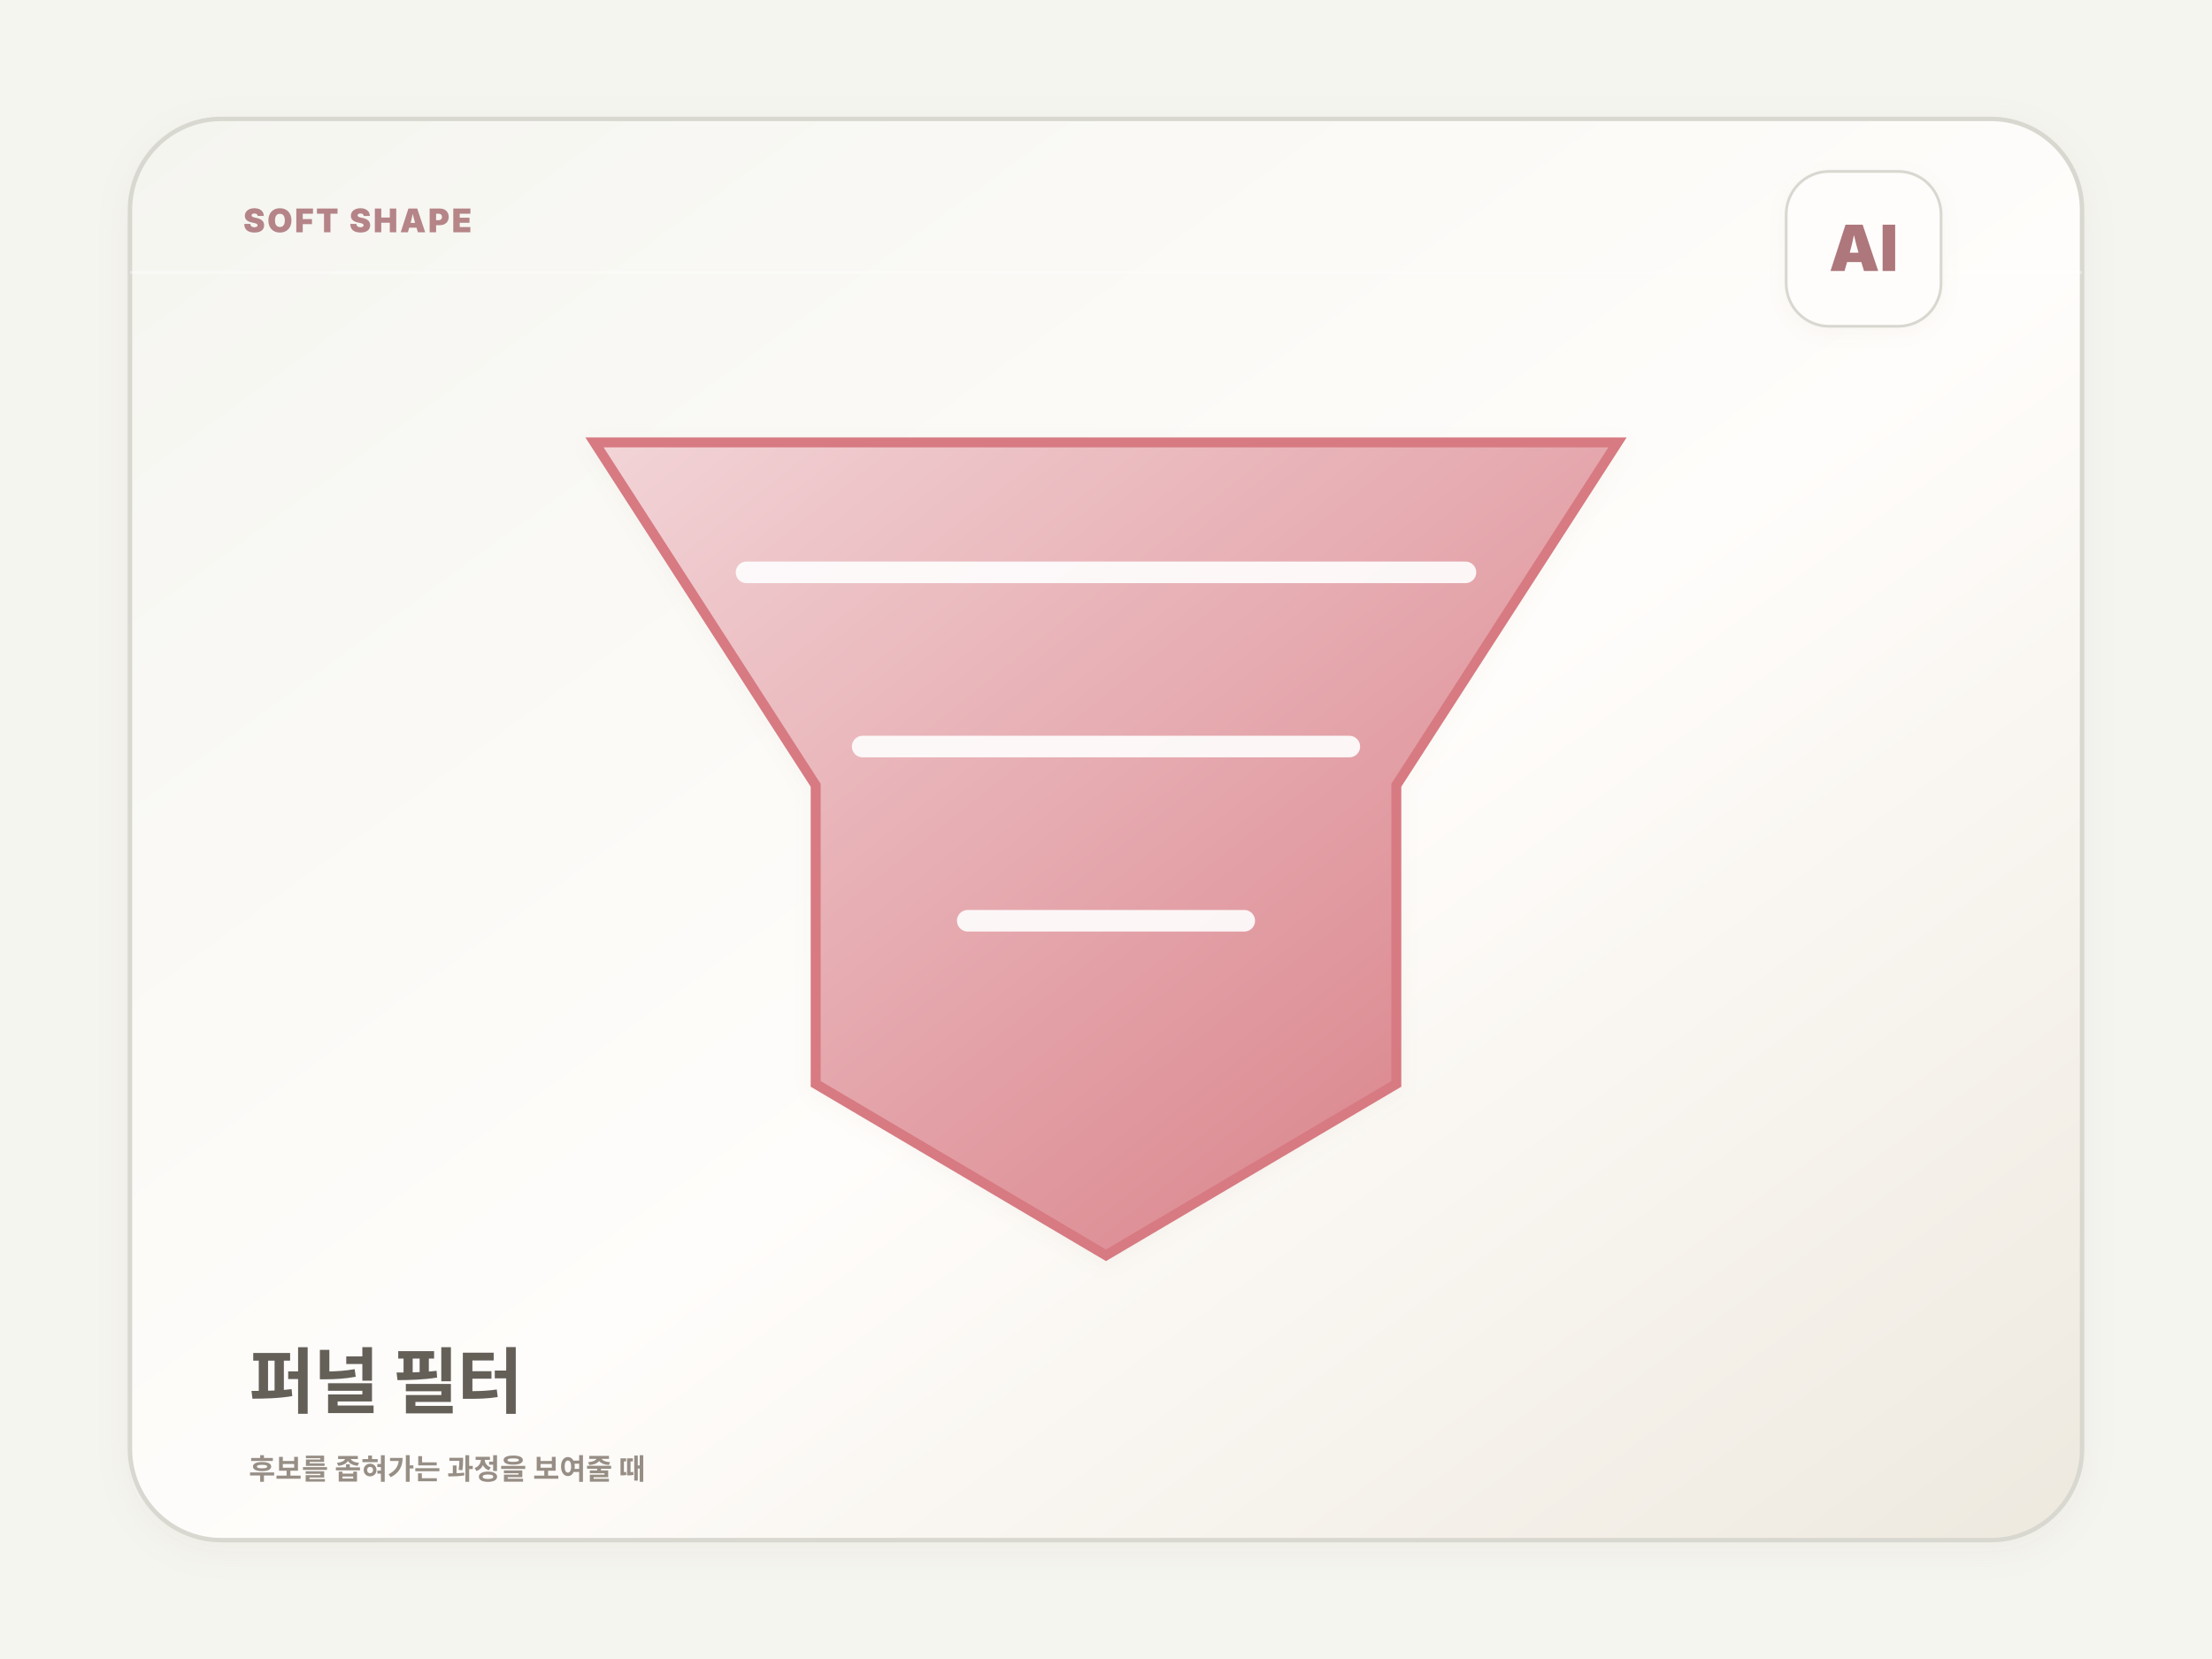
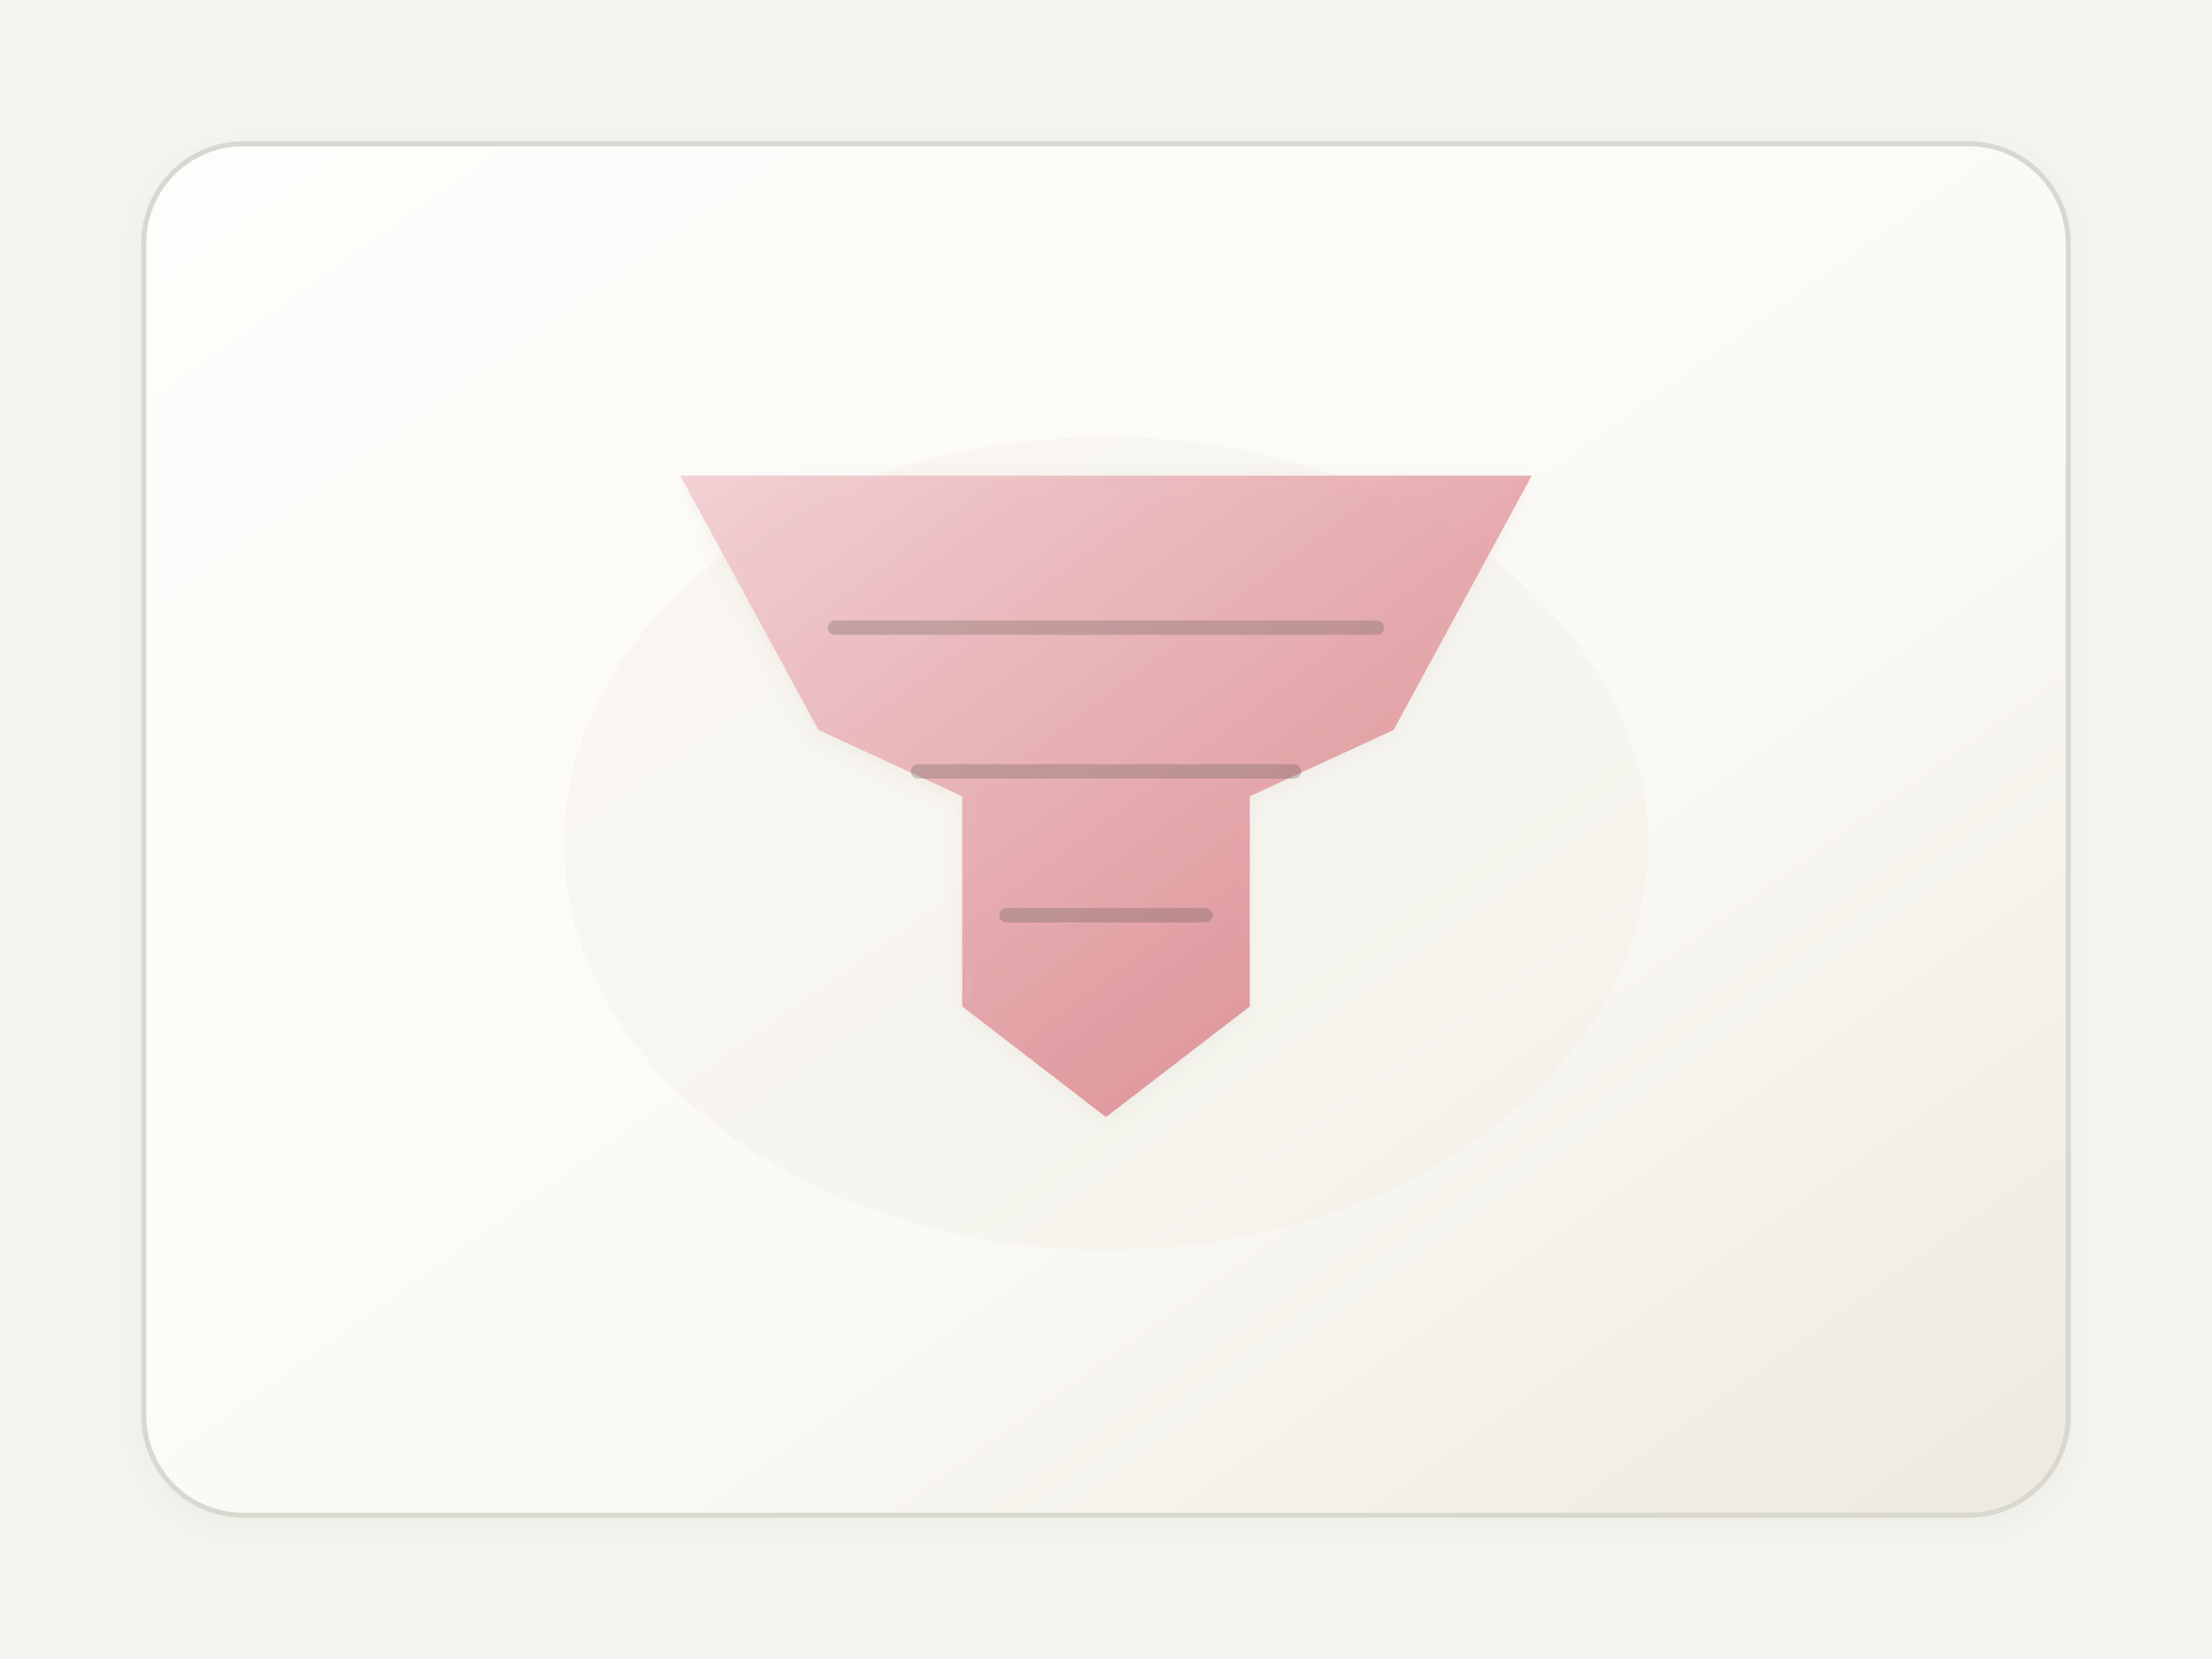
- <svg xmlns="http://www.w3.org/2000/svg" data-theme="final_20260604-soft-editorial" width="8000" height="6000" viewBox="0 0 8000 6000" role="img" aria-labelledby="title desc">
+ <svg xmlns="http://www.w3.org/2000/svg" data-theme="final_20260604-soft-editorial-v2" width="8000" height="6000" viewBox="0 0 8000 6000" role="img" aria-labelledby="title desc">
  <defs>
-     <linearGradient id="bg" x1="0" y1="0" x2="1" y2="1">
-       <stop offset="0" stop-color="#f5f5f0" />
-       <stop offset=".55" stop-color="#fffdfb" />
+     <linearGradient id="paper" x1="0" y1="0" x2="1" y2="1">
+       <stop offset="0" stop-color="#fffdfb" />
+       <stop offset=".58" stop-color="#fbfaf6" />
      <stop offset="1" stop-color="#eee9df" />
    </linearGradient>
-     <linearGradient id="orangeSoft" x1="0" y1="0" x2="1" y2="1">
-       <stop stop-color="#f2d4d7" />
+     <linearGradient id="rose" x1="0" y1="0" x2="1" y2="1">
+       <stop stop-color="#f1ccd0" />
      <stop offset="1" stop-color="#d77a82" />
    </linearGradient>
-     <linearGradient id="purpleSoft" x1="0" y1="0" x2="1" y2="1">
-       <stop stop-color="#f7e6e8" />
-       <stop offset="1" stop-color="#d77a82" />
-     </linearGradient>
-     <linearGradient id="mintSoft" x1="0" y1="0" x2="1" y2="1">
-       <stop stop-color="#f3f8f4" />
+     <linearGradient id="sage" x1="0" y1="0" x2="1" y2="1">
+       <stop stop-color="#dce9df" />
      <stop offset="1" stop-color="#6f967f" />
    </linearGradient>
-     <filter id="shadow" x="-20%" y="-20%" width="140%" height="150%">
-       <feDropShadow dx="0" dy="32" stdDeviation="54" flood-color="#a0917e" flood-opacity=".10" />
+     <linearGradient id="gold" x1="0" y1="0" x2="1" y2="1">
+       <stop stop-color="#f3e4c2" />
+       <stop offset="1" stop-color="#d7a655" />
+     </linearGradient>
+     <filter id="cardShadow" x="-20%" y="-20%" width="140%" height="150%">
+       <feDropShadow dx="0" dy="34" stdDeviation="58" flood-color="#a0917e" flood-opacity=".10" />
    </filter>
-     <filter id="soft" x="-20%" y="-20%" width="140%" height="140%">
-       <feDropShadow dx="0" dy="18" stdDeviation="30" flood-color="#a0917e" flood-opacity=".07" />
+     <filter id="softShadow" x="-25%" y="-25%" width="150%" height="150%">
+       <feDropShadow dx="0" dy="22" stdDeviation="34" flood-color="#a0917e" flood-opacity=".11" />
    </filter>
-     <style>.k{font:850 118px -apple-system,BlinkMacSystemFont,'Pretendard','Segoe UI',sans-serif;fill:#9b5960;letter-spacing:8px;opacity:.72}.t{font:850 260px -apple-system,BlinkMacSystemFont,'Pretendard','Apple SD Gothic Neo','Segoe UI',sans-serif;fill:#4b463e;letter-spacing:-6px;opacity:.86}.s{font:600 104px -apple-system,BlinkMacSystemFont,'Pretendard','Segoe UI',sans-serif;fill:#7a7065;opacity:.78}</style>
+     <style>
+     .stroke{fill:none;stroke:#6a6258;stroke-width:84;stroke-linecap:round;stroke-linejoin:round;opacity:.48}
+     .thin{fill:none;stroke:#6a6258;stroke-width:52;stroke-linecap:round;stroke-linejoin:round;opacity:.32}
+     .rose{fill:#d77a82}.rose-soft{fill:#f1ccd0}.sage{fill:#6f967f}.sage-soft{fill:#dce9df}.gold{fill:#d7a655}.gold-soft{fill:#f3e4c2}
+     .paper{fill:#fffdfb}.line{stroke:#d8d8d0}.motif{filter:url(#softShadow)}
+   </style>
  </defs>
  <rect width="8000" height="6000" fill="#f5f5f0" />
-   <rect x="470" y="430" width="7060" height="5140" rx="330" fill="url(#bg)" stroke="#d8d8d0" stroke-width="16" filter="url(#shadow)" />
-   <rect x="470" y="980" width="7060" height="10" fill="#fff" opacity=".36" />
-   <text x="880" y="840" class="k">SOFT SHAPE</text>
-   <rect x="6460" y="620" width="560" height="560" rx="155" fill="#fffdfb" stroke="#d8d8d0" stroke-width="10" filter="url(#soft)" />
-   <text x="6740" y="980" text-anchor="middle" font-family="-apple-system,BlinkMacSystemFont,'Pretendard','Apple SD Gothic Neo','Segoe UI',sans-serif" font-size="230" font-weight="850" fill="#9b5960" opacity=".82">AI</text>
-   <g>
-     <path d="M2150 1600h3700L5050 2840v1080l-1050 620-1050-620V2840z" fill="url(#orangeSoft)" stroke="#d77a82" stroke-width="36" filter="url(#soft)" />
-     <path d="M2700 2070h2600M3120 2700h1760M3500 3330h1000" stroke="#fff" stroke-width="78" stroke-linecap="round" opacity=".9" />
+   <rect x="520" y="520" width="6960" height="4960" rx="360" fill="url(#paper)" stroke="#d8d8d0" stroke-width="18" filter="url(#cardShadow)" />
+   <ellipse cx="4000" cy="3050" rx="1960" ry="1470" fill="#eee9df" opacity=".28" />
+   <g class="motif" transform="translate(4000 3000)">
+     <path d="M-1540 -1280H1540L1040 -360 520 -120v760L0 1040-520 640v-760l-520 -240Z" fill="url(#rose)" opacity=".88" />
+     <path class="thin" d="M-980 -730H980M-680 -210H680M-360 310H360" stroke="#fffdfb" opacity=".78" />
  </g>
-   <text x="900" y="5090" class="t">퍼널 필터</text>
-   <text x="900" y="5350" class="s">후보를 좁혀가는 과정을 보여줄 때</text>
</svg>
